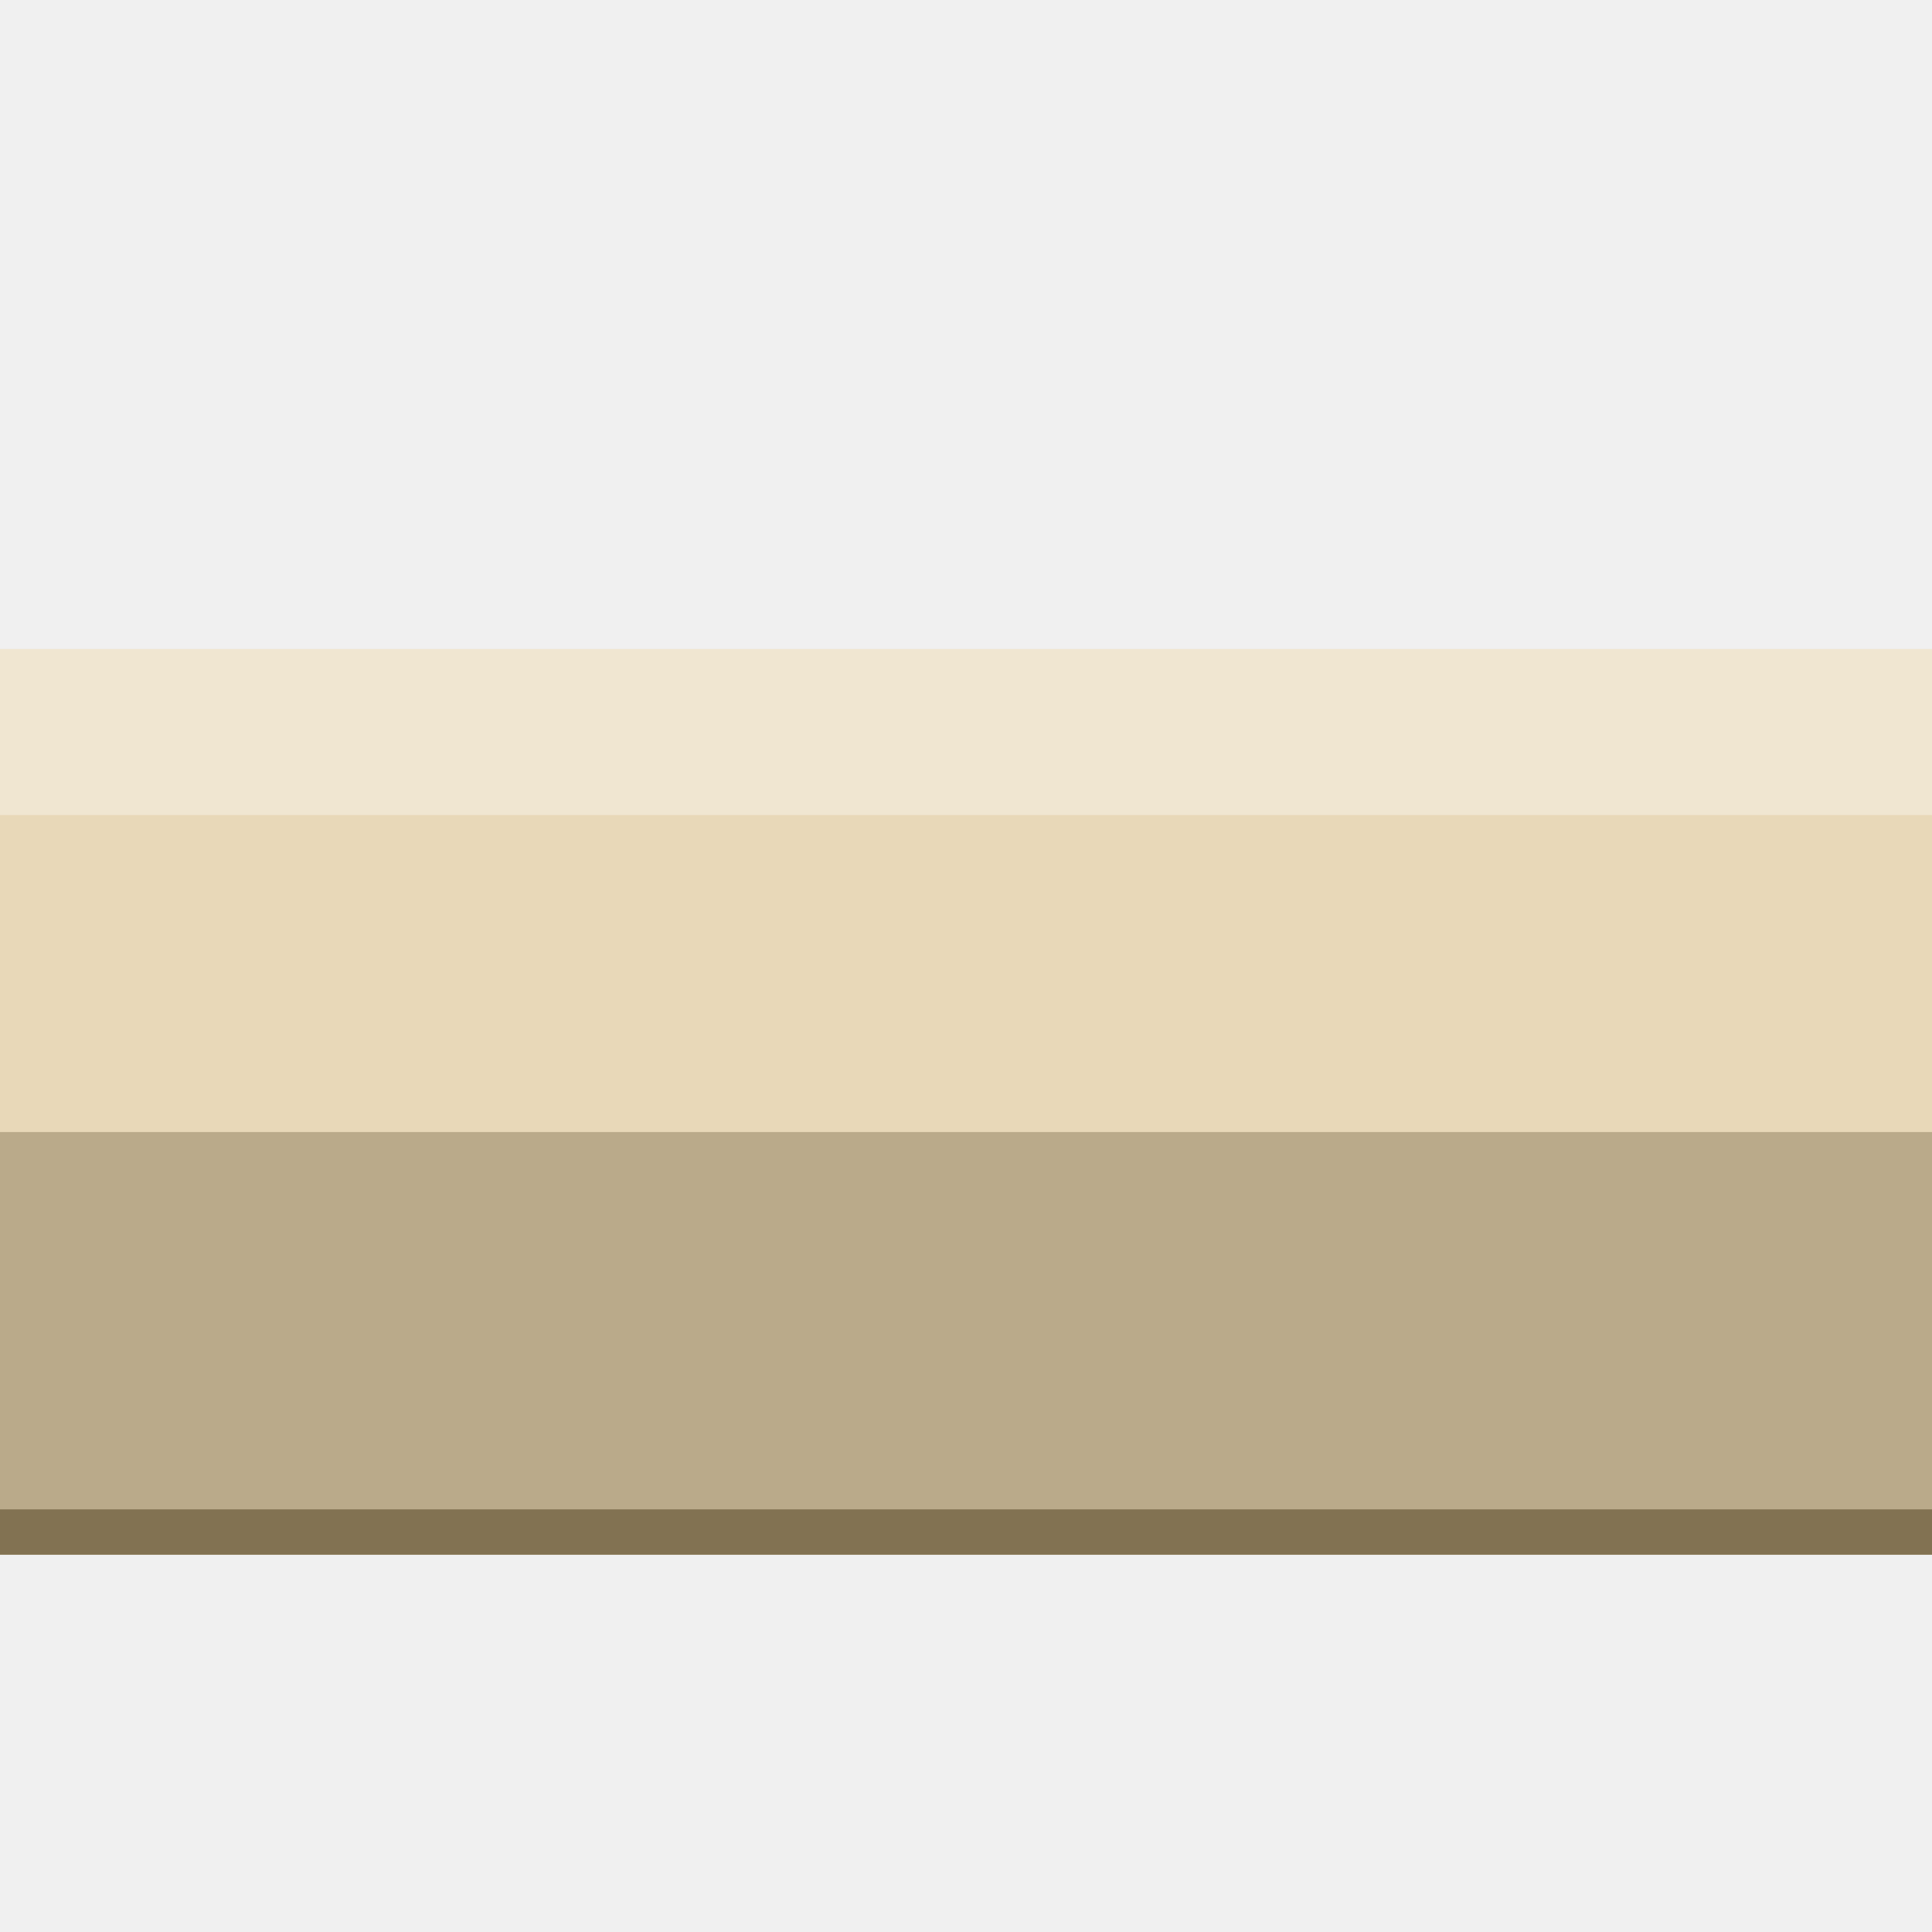
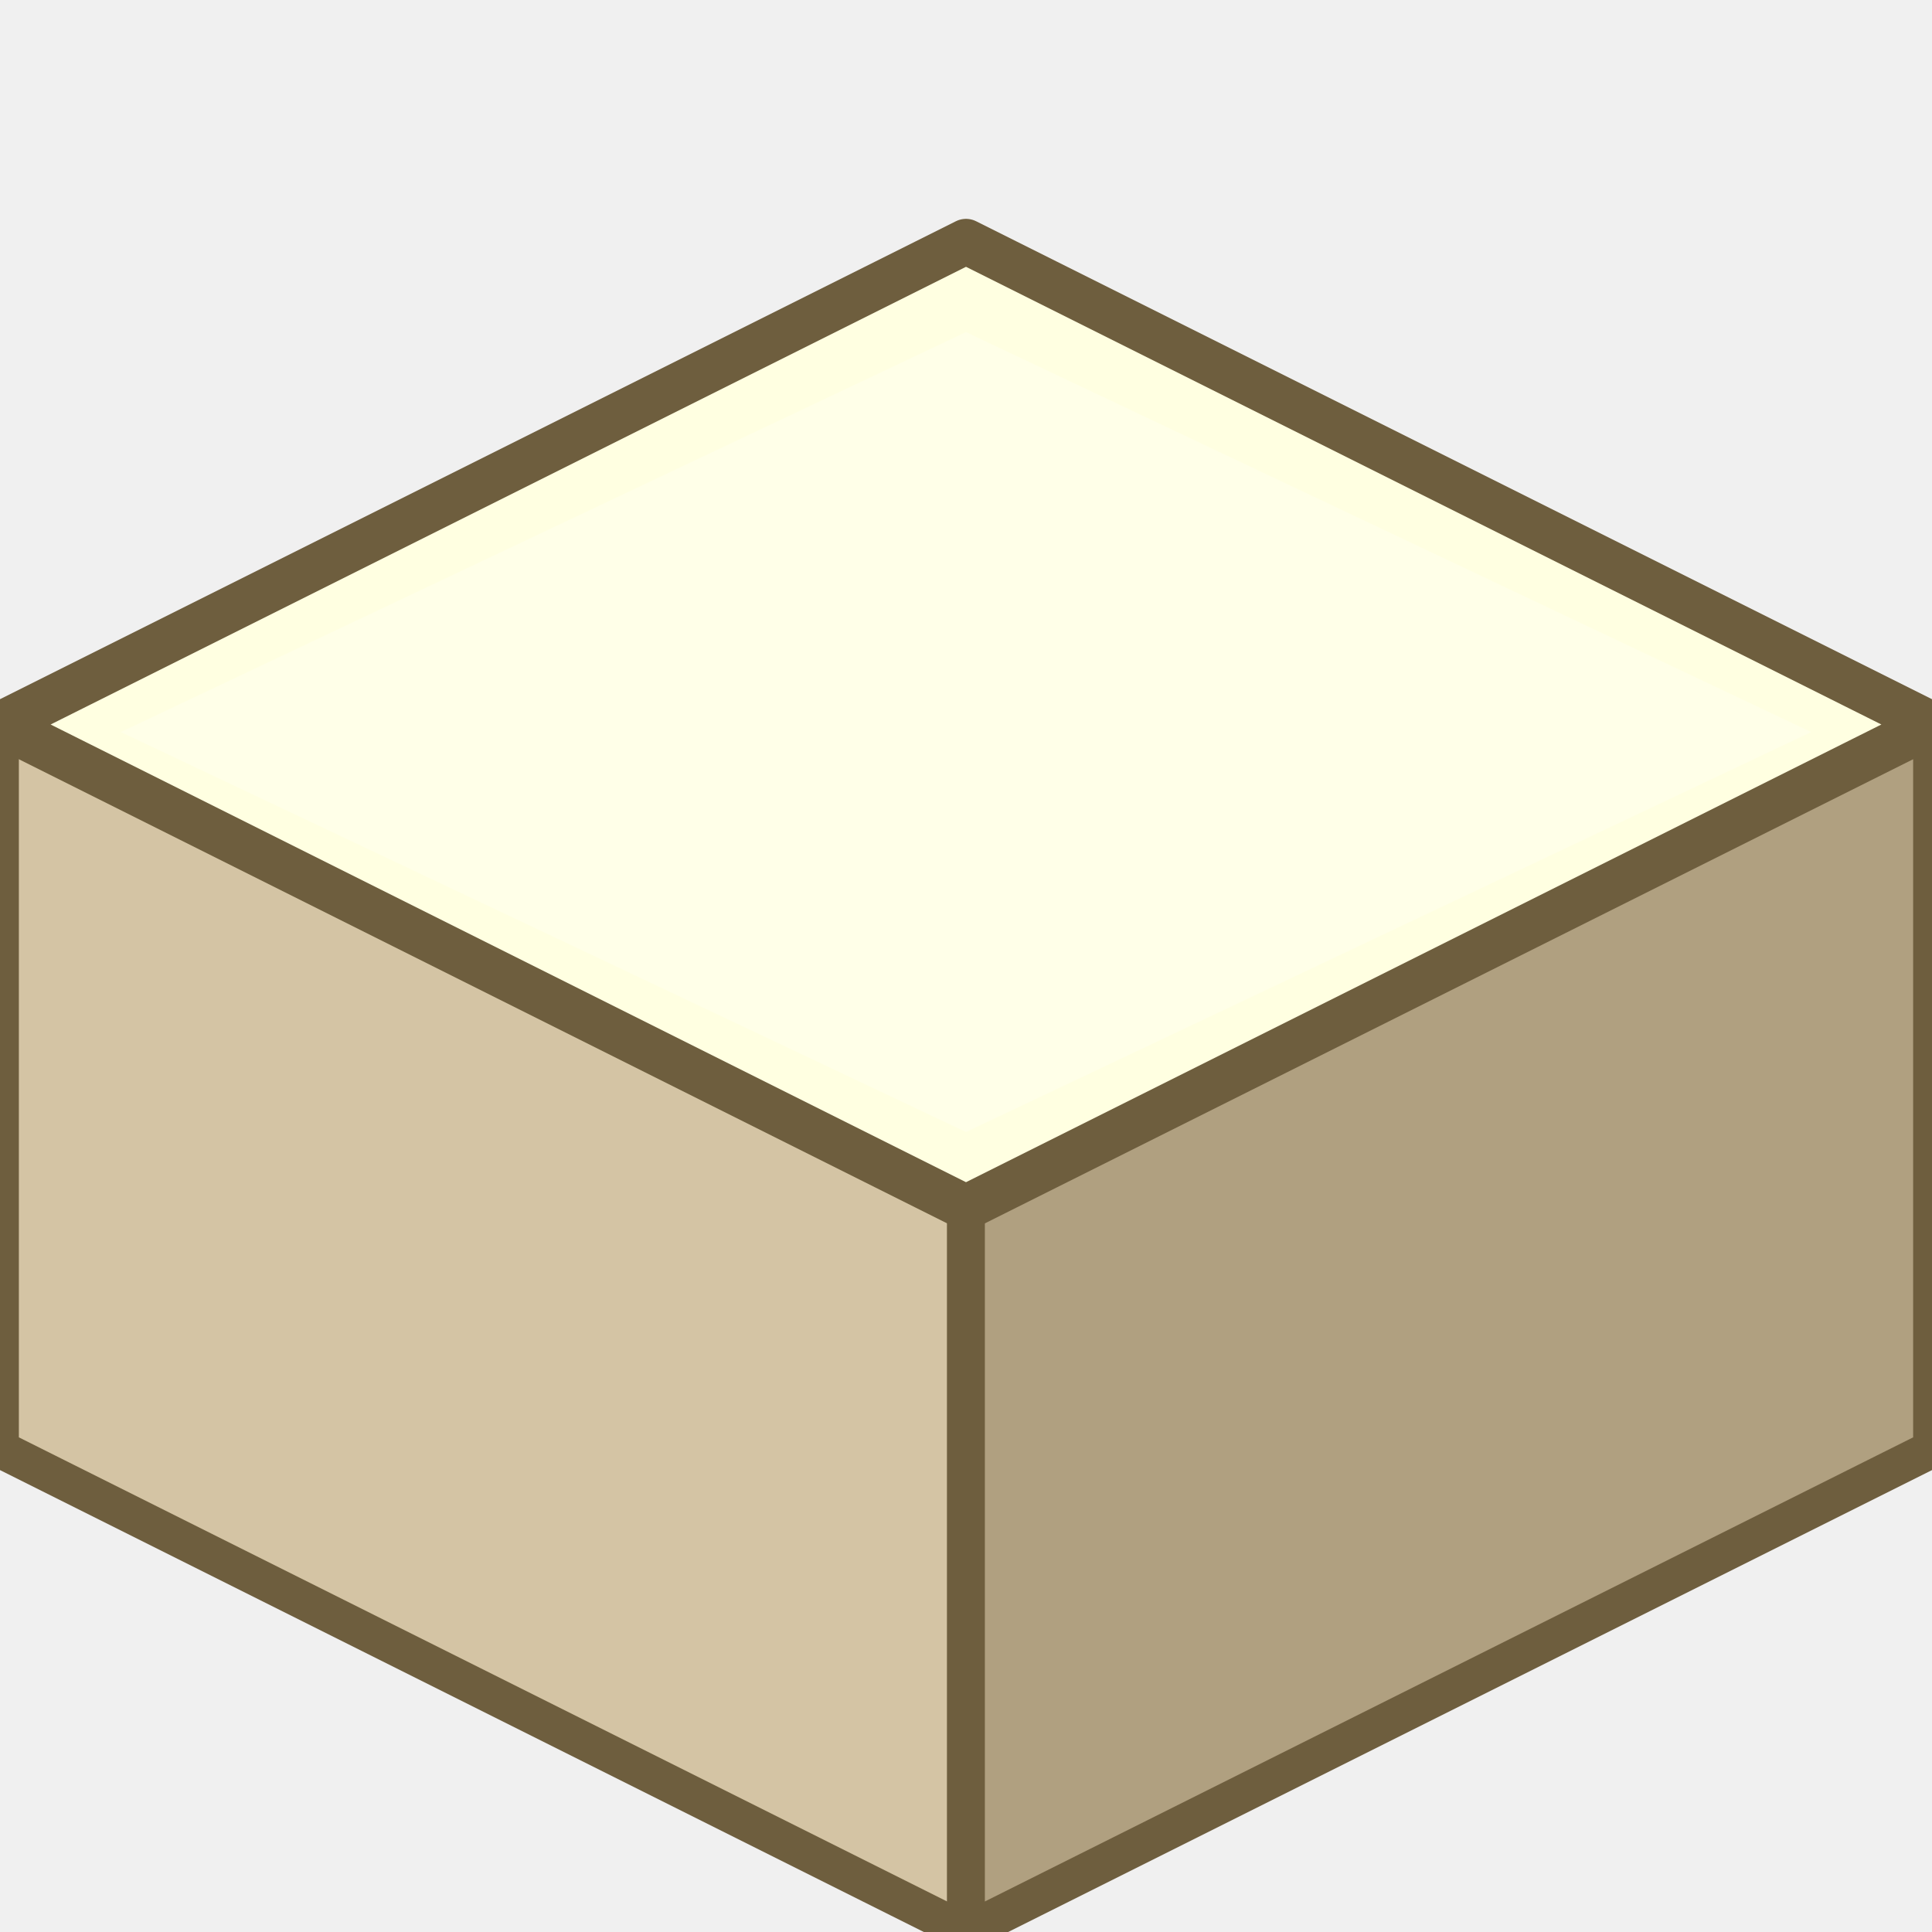
<svg xmlns="http://www.w3.org/2000/svg" width="256" height="256" viewBox="0 0 256 256">
-   <rect x="0" y="86" width="256" height="120" fill="#E8D8B8" />
-   <rect x="0" y="86" width="256" height="22" fill="#fff" opacity="0.35" />
-   <rect x="0" y="150" width="256" height="56" fill="#baaa8a" />
-   <rect x="0" y="200" width="256" height="6" fill="#827252" />
+   <polygon points="0,96 128,160 128,256 0,192" fill="#d4c4a4" stroke="#6e5e3e" stroke-width="5" stroke-linejoin="round" />
+   <polygon points="128,160 256,96 256,192 128,256" fill="#b0a080" stroke="#6e5e3e" stroke-width="5" stroke-linejoin="round" />
+   <polygon points="128,32 256,96 128,160 0,96" fill="#ffffe1" stroke="#6e5e3e" stroke-width="6" stroke-linejoin="round" />
+   <polygon points="128,44 240,97 128,150 16,97" fill="#ffffff" opacity="0.22" />
</svg>
